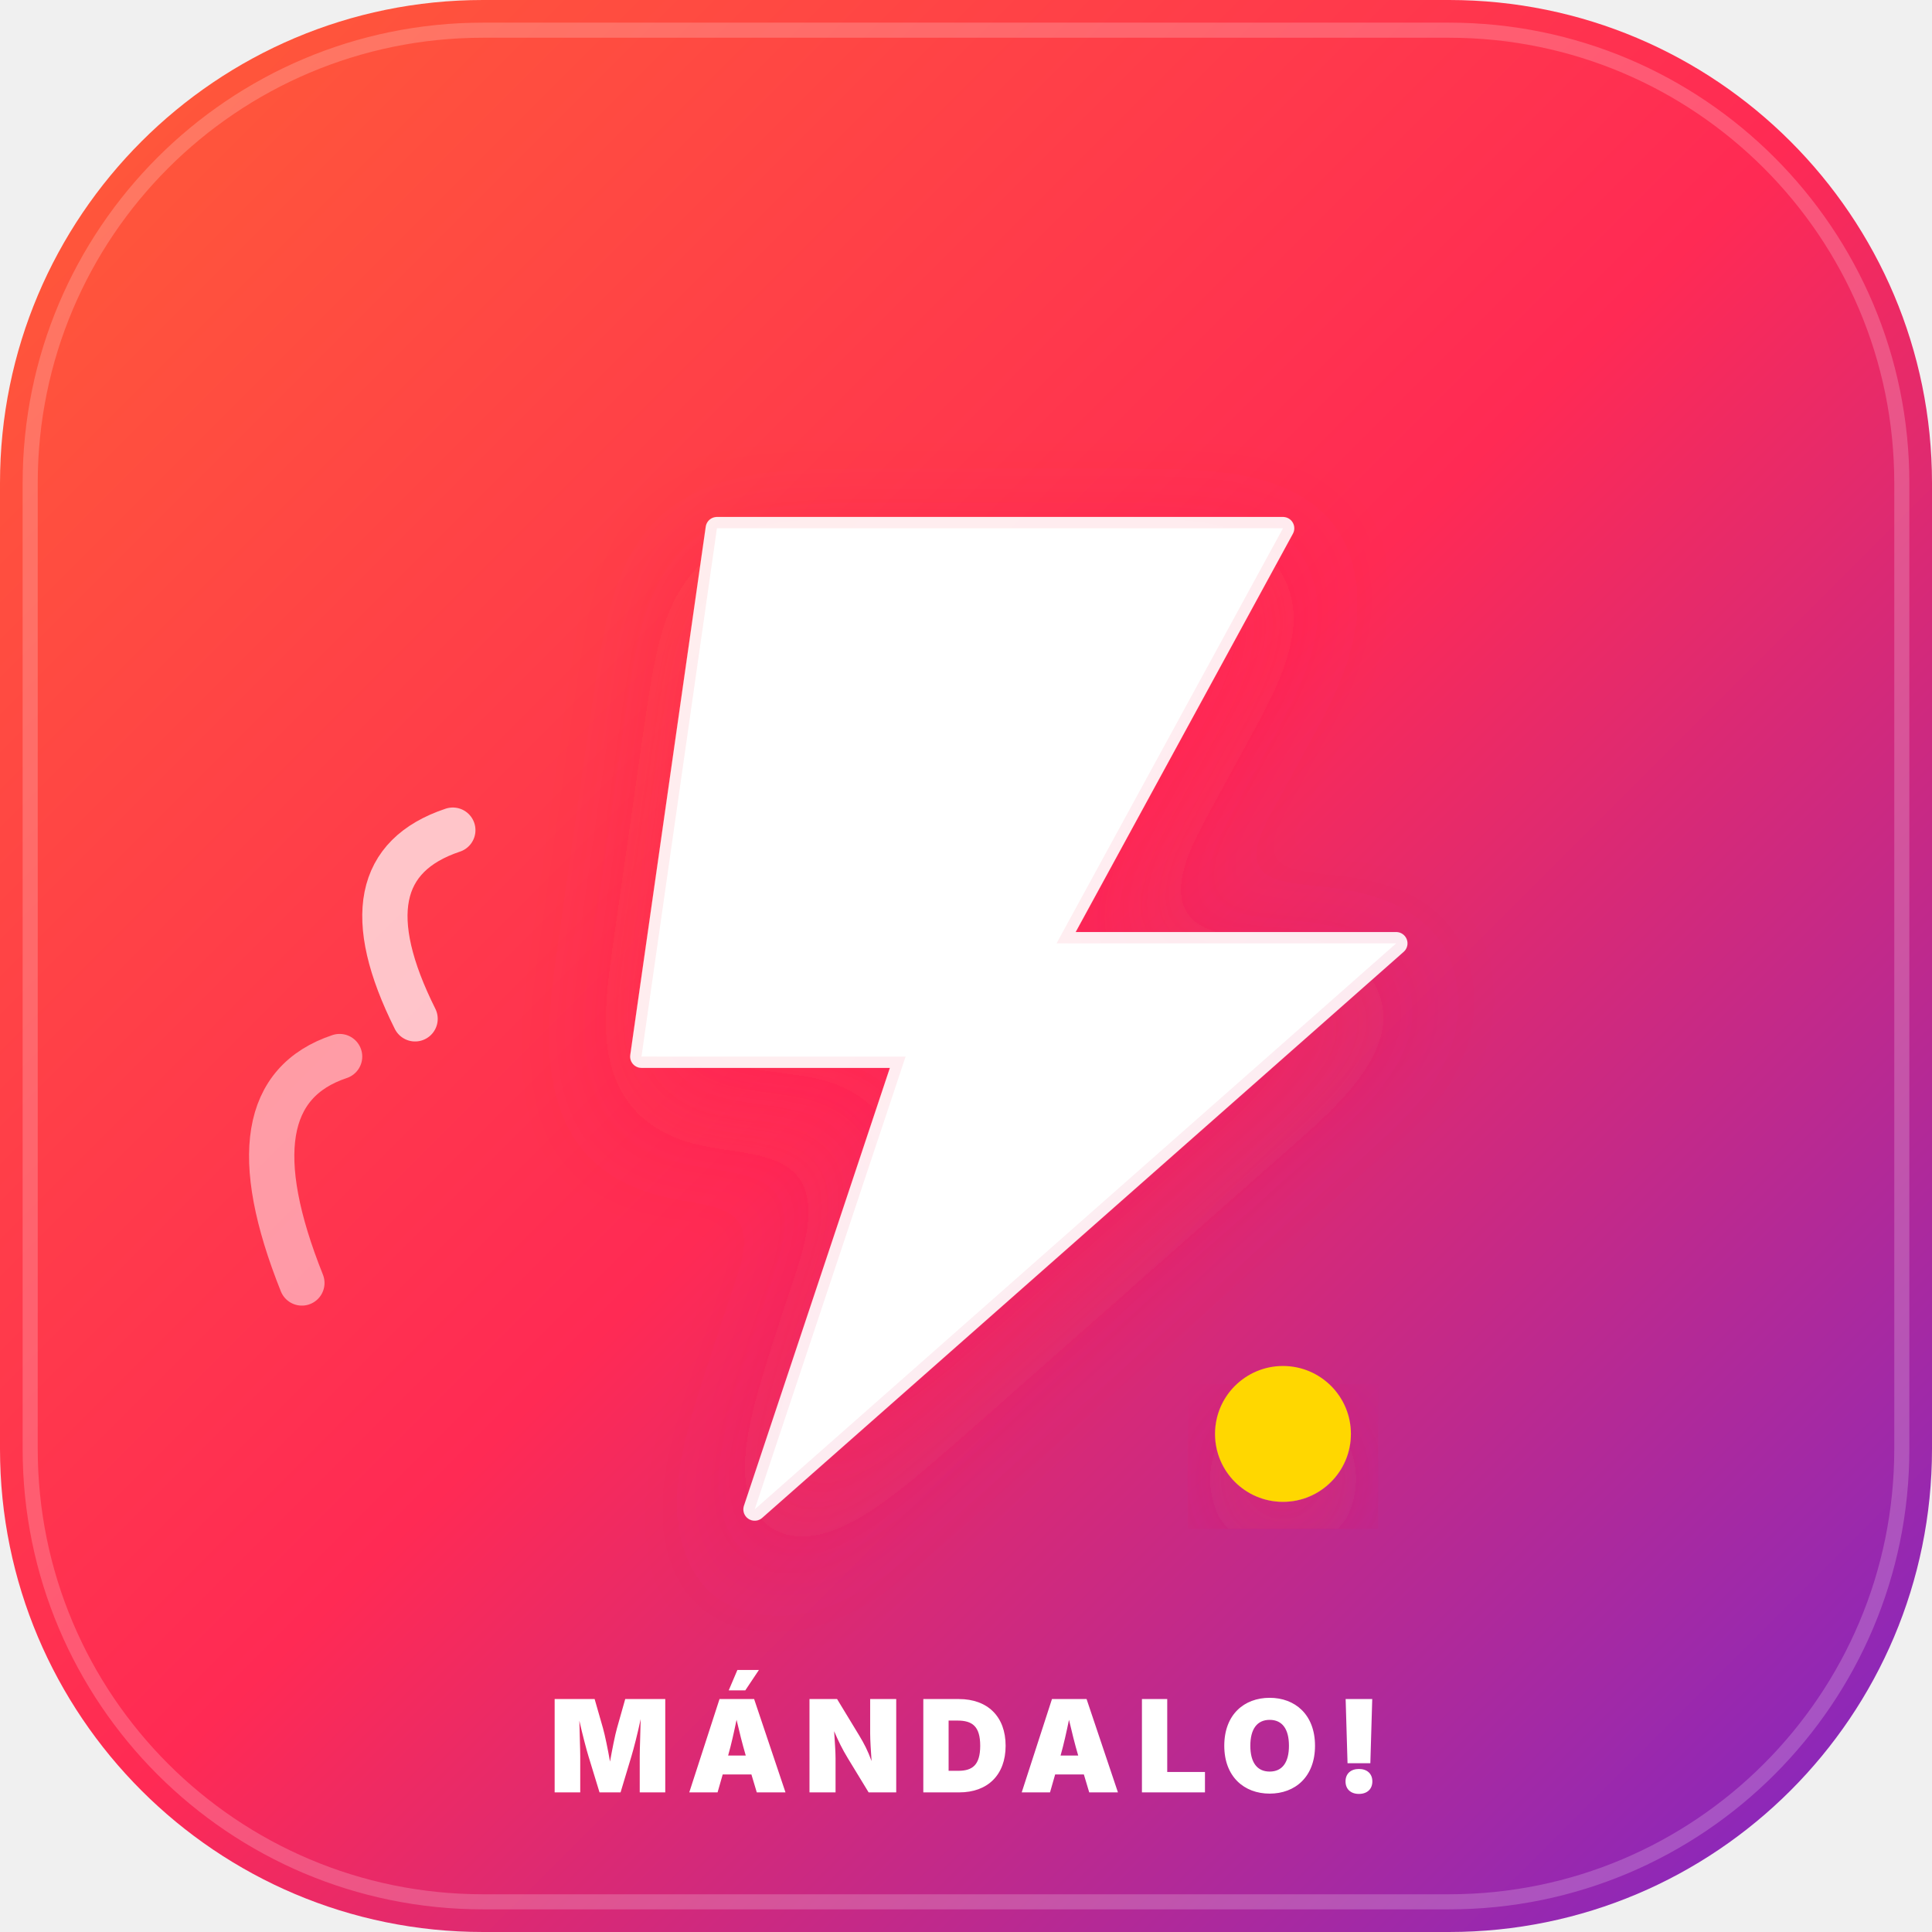
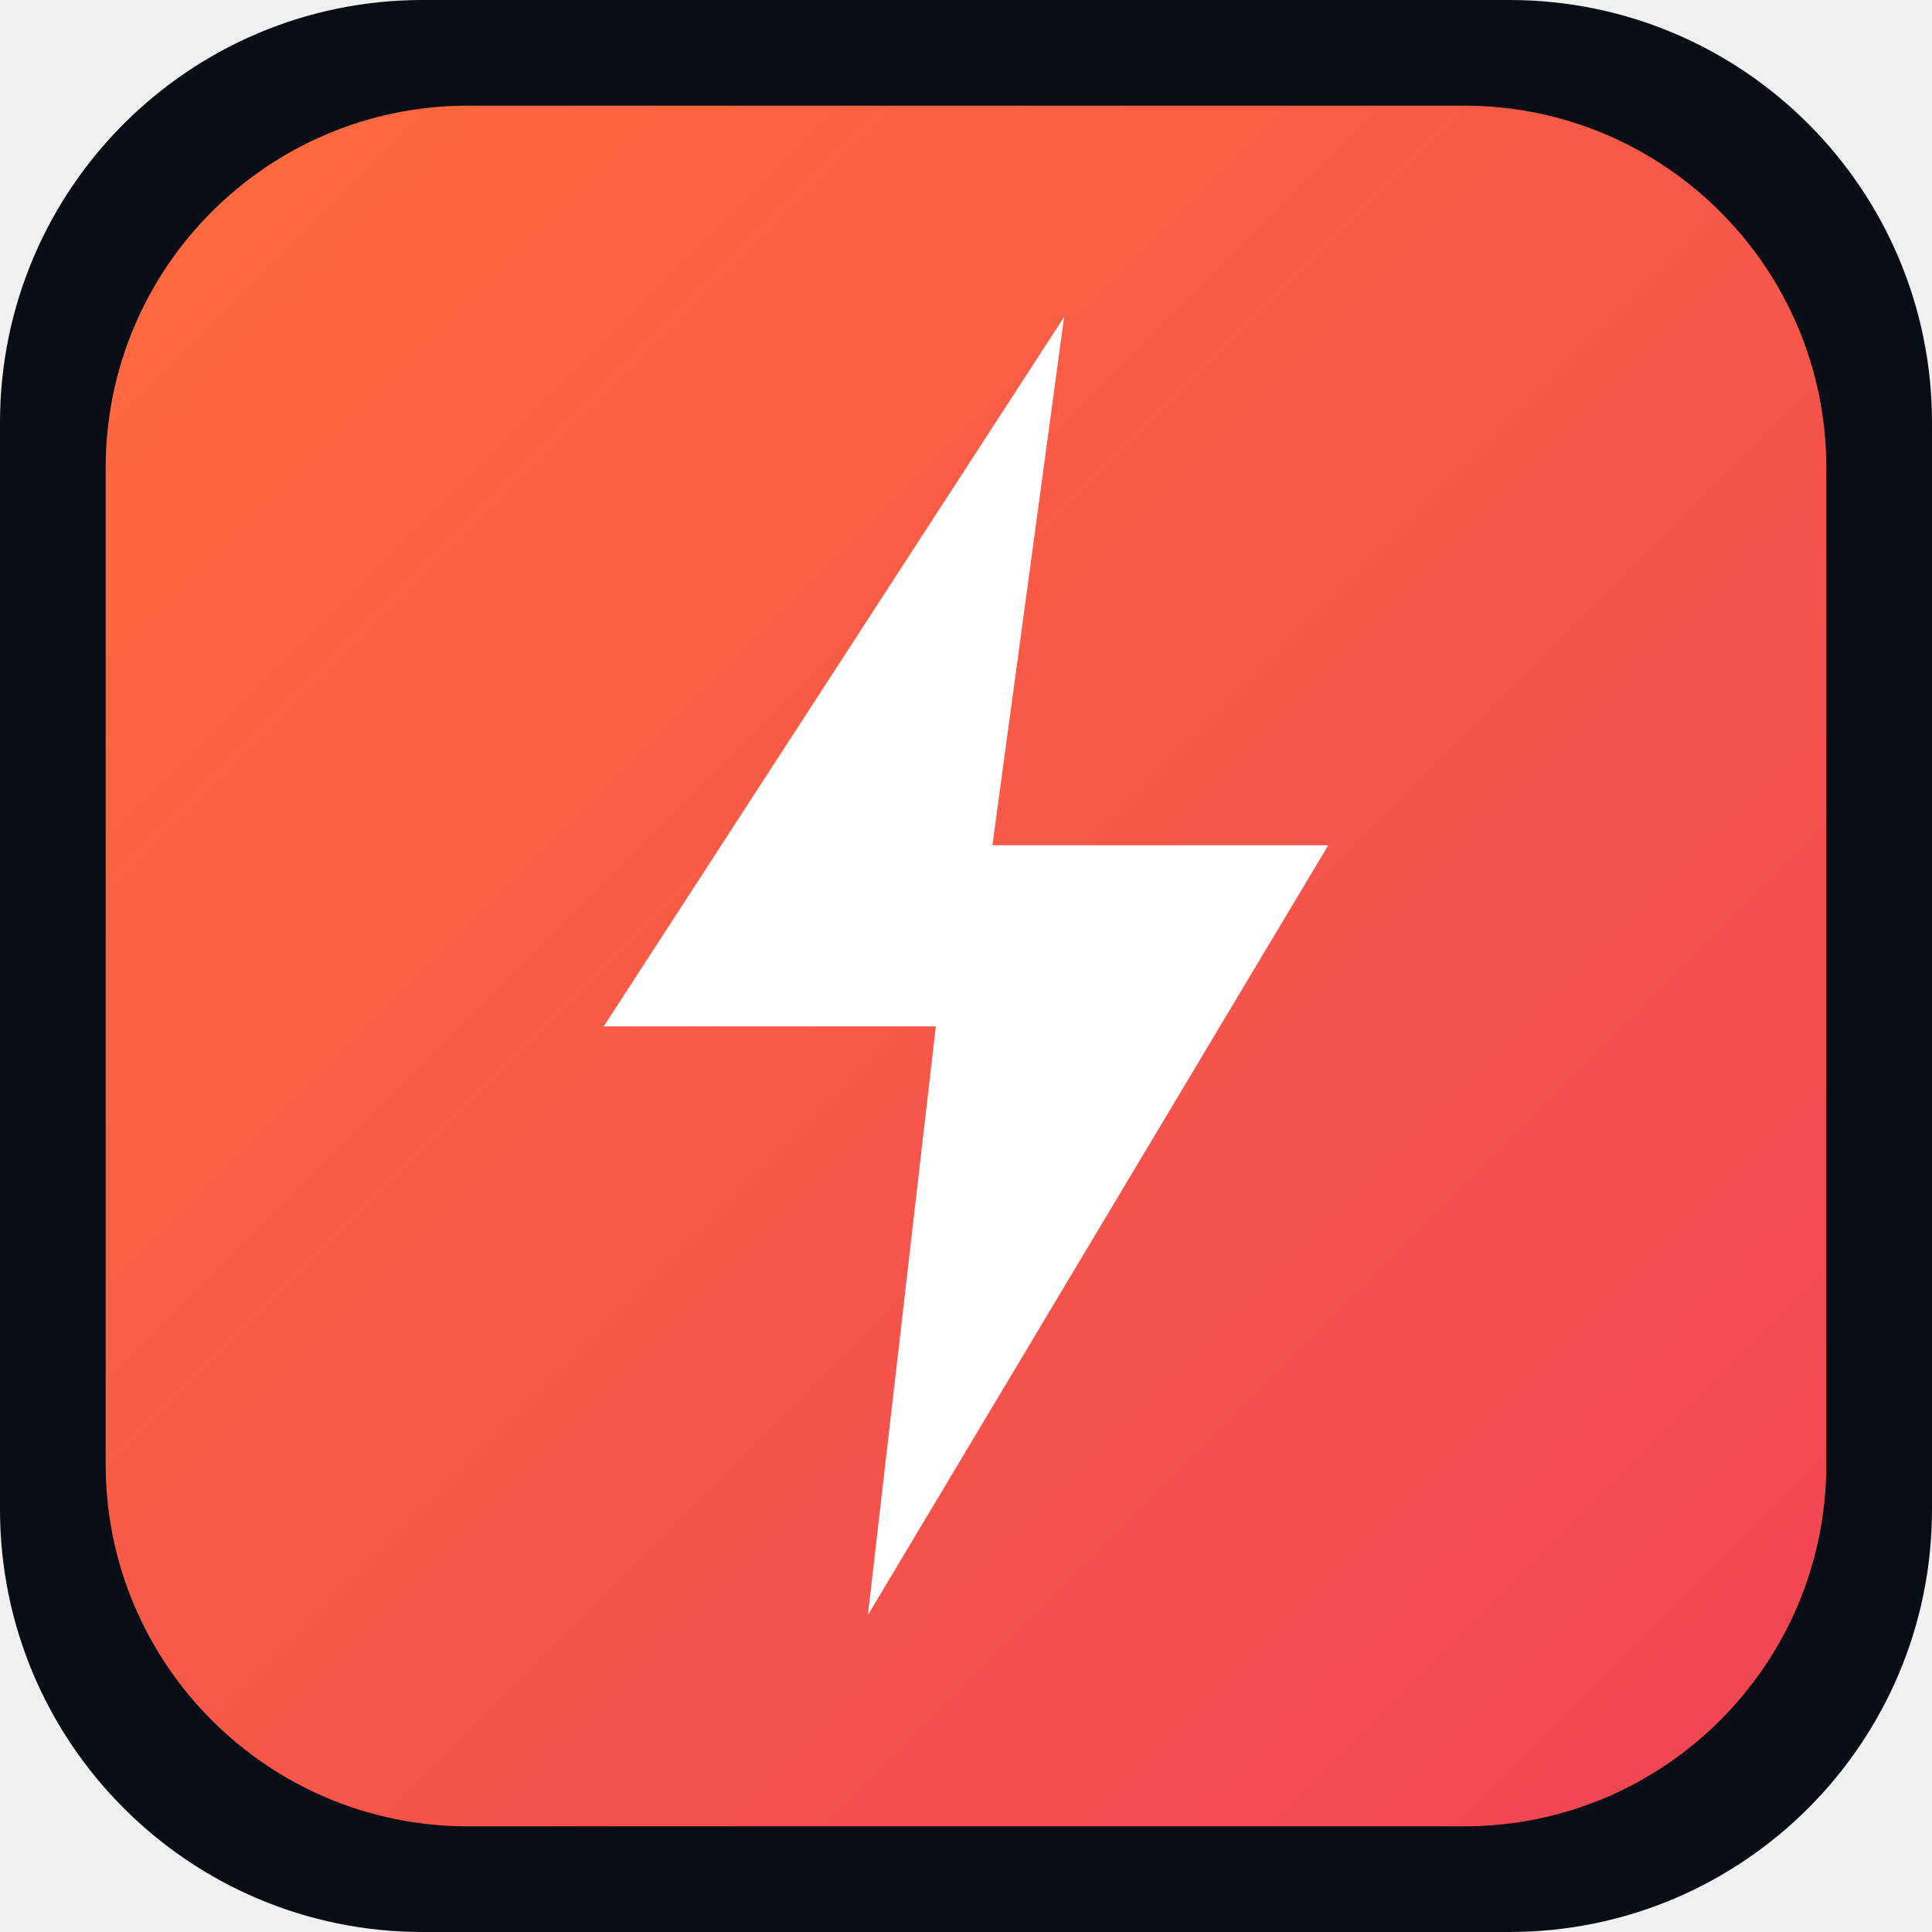
- <svg xmlns="http://www.w3.org/2000/svg" viewBox="0 0 512 512" width="512" height="512">
+ <svg xmlns="http://www.w3.org/2000/svg" viewBox="0 0 512 512">
  <defs>
-     <linearGradient id="mandaloGrad" x1="0%" y1="0%" x2="100%" y2="100%">
-       <stop offset="0%" stop-color="#FF5E36" />
-       <stop offset="50%" stop-color="#FF2A54" />
-       <stop offset="100%" stop-color="#7928CA" />
+     <linearGradient id="brand" x1="0" y1="0" x2="1" y2="1">
+       <stop offset="0" stop-color="#ff6b3d" />
+       <stop offset="1" stop-color="#f04455" />
    </linearGradient>
-     <linearGradient id="glowGrad" x1="0%" y1="0%" x2="100%" y2="100%">
-       <stop offset="0%" stop-color="#00F2FE" />
-       <stop offset="100%" stop-color="#4FACFE" />
-     </linearGradient>
-     <filter id="dropGlow" x="-20%" y="-20%" width="140%" height="140%">
-       <feDropShadow dx="0" dy="12" stdDeviation="16" flood-color="#FF2A54" flood-opacity="0.45" />
-     </filter>
  </defs>
-   <rect width="512" height="512" rx="128" fill="url(#mandaloGrad)" />
-   <rect x="8" y="8" width="496" height="496" rx="120" fill="none" stroke="rgba(255,255,255,0.2)" stroke-width="4" />
-   <path d="M90 280 Q 60 290 80 340" stroke="rgba(255,255,255,0.5)" stroke-width="12" stroke-linecap="round" fill="none" />
-   <path d="M120 220 Q 90 230 110 270" stroke="rgba(255,255,255,0.7)" stroke-width="12" stroke-linecap="round" fill="none" />
-   <g filter="url(#dropGlow)">
-     <path d="M190 140 L340 140 L280 250 L370 250 L200 400 L240 280 L170 280 Z" fill="#FFFFFF" stroke="rgba(255,255,255,0.9)" stroke-width="6" stroke-linejoin="round" />
-   </g>
-   <circle cx="340" cy="380" r="18" fill="#FFD700" filter="url(#dropGlow)" />
-   <text x="256" y="475" text-anchor="middle" font-family="'Outfit', 'Inter', system-ui, sans-serif" font-weight="900" font-size="34" fill="#FFFFFF" letter-spacing="4">MÁNDALO!</text>
+   <rect width="512" height="512" rx="112" fill="#090d16" />
+   <rect x="28" y="28" width="456" height="456" rx="96" fill="url(#brand)" />
+   <path d="M282 84 160 272h88l-18 156 122-204h-89l19-140Z" fill="#fff" />
</svg>
